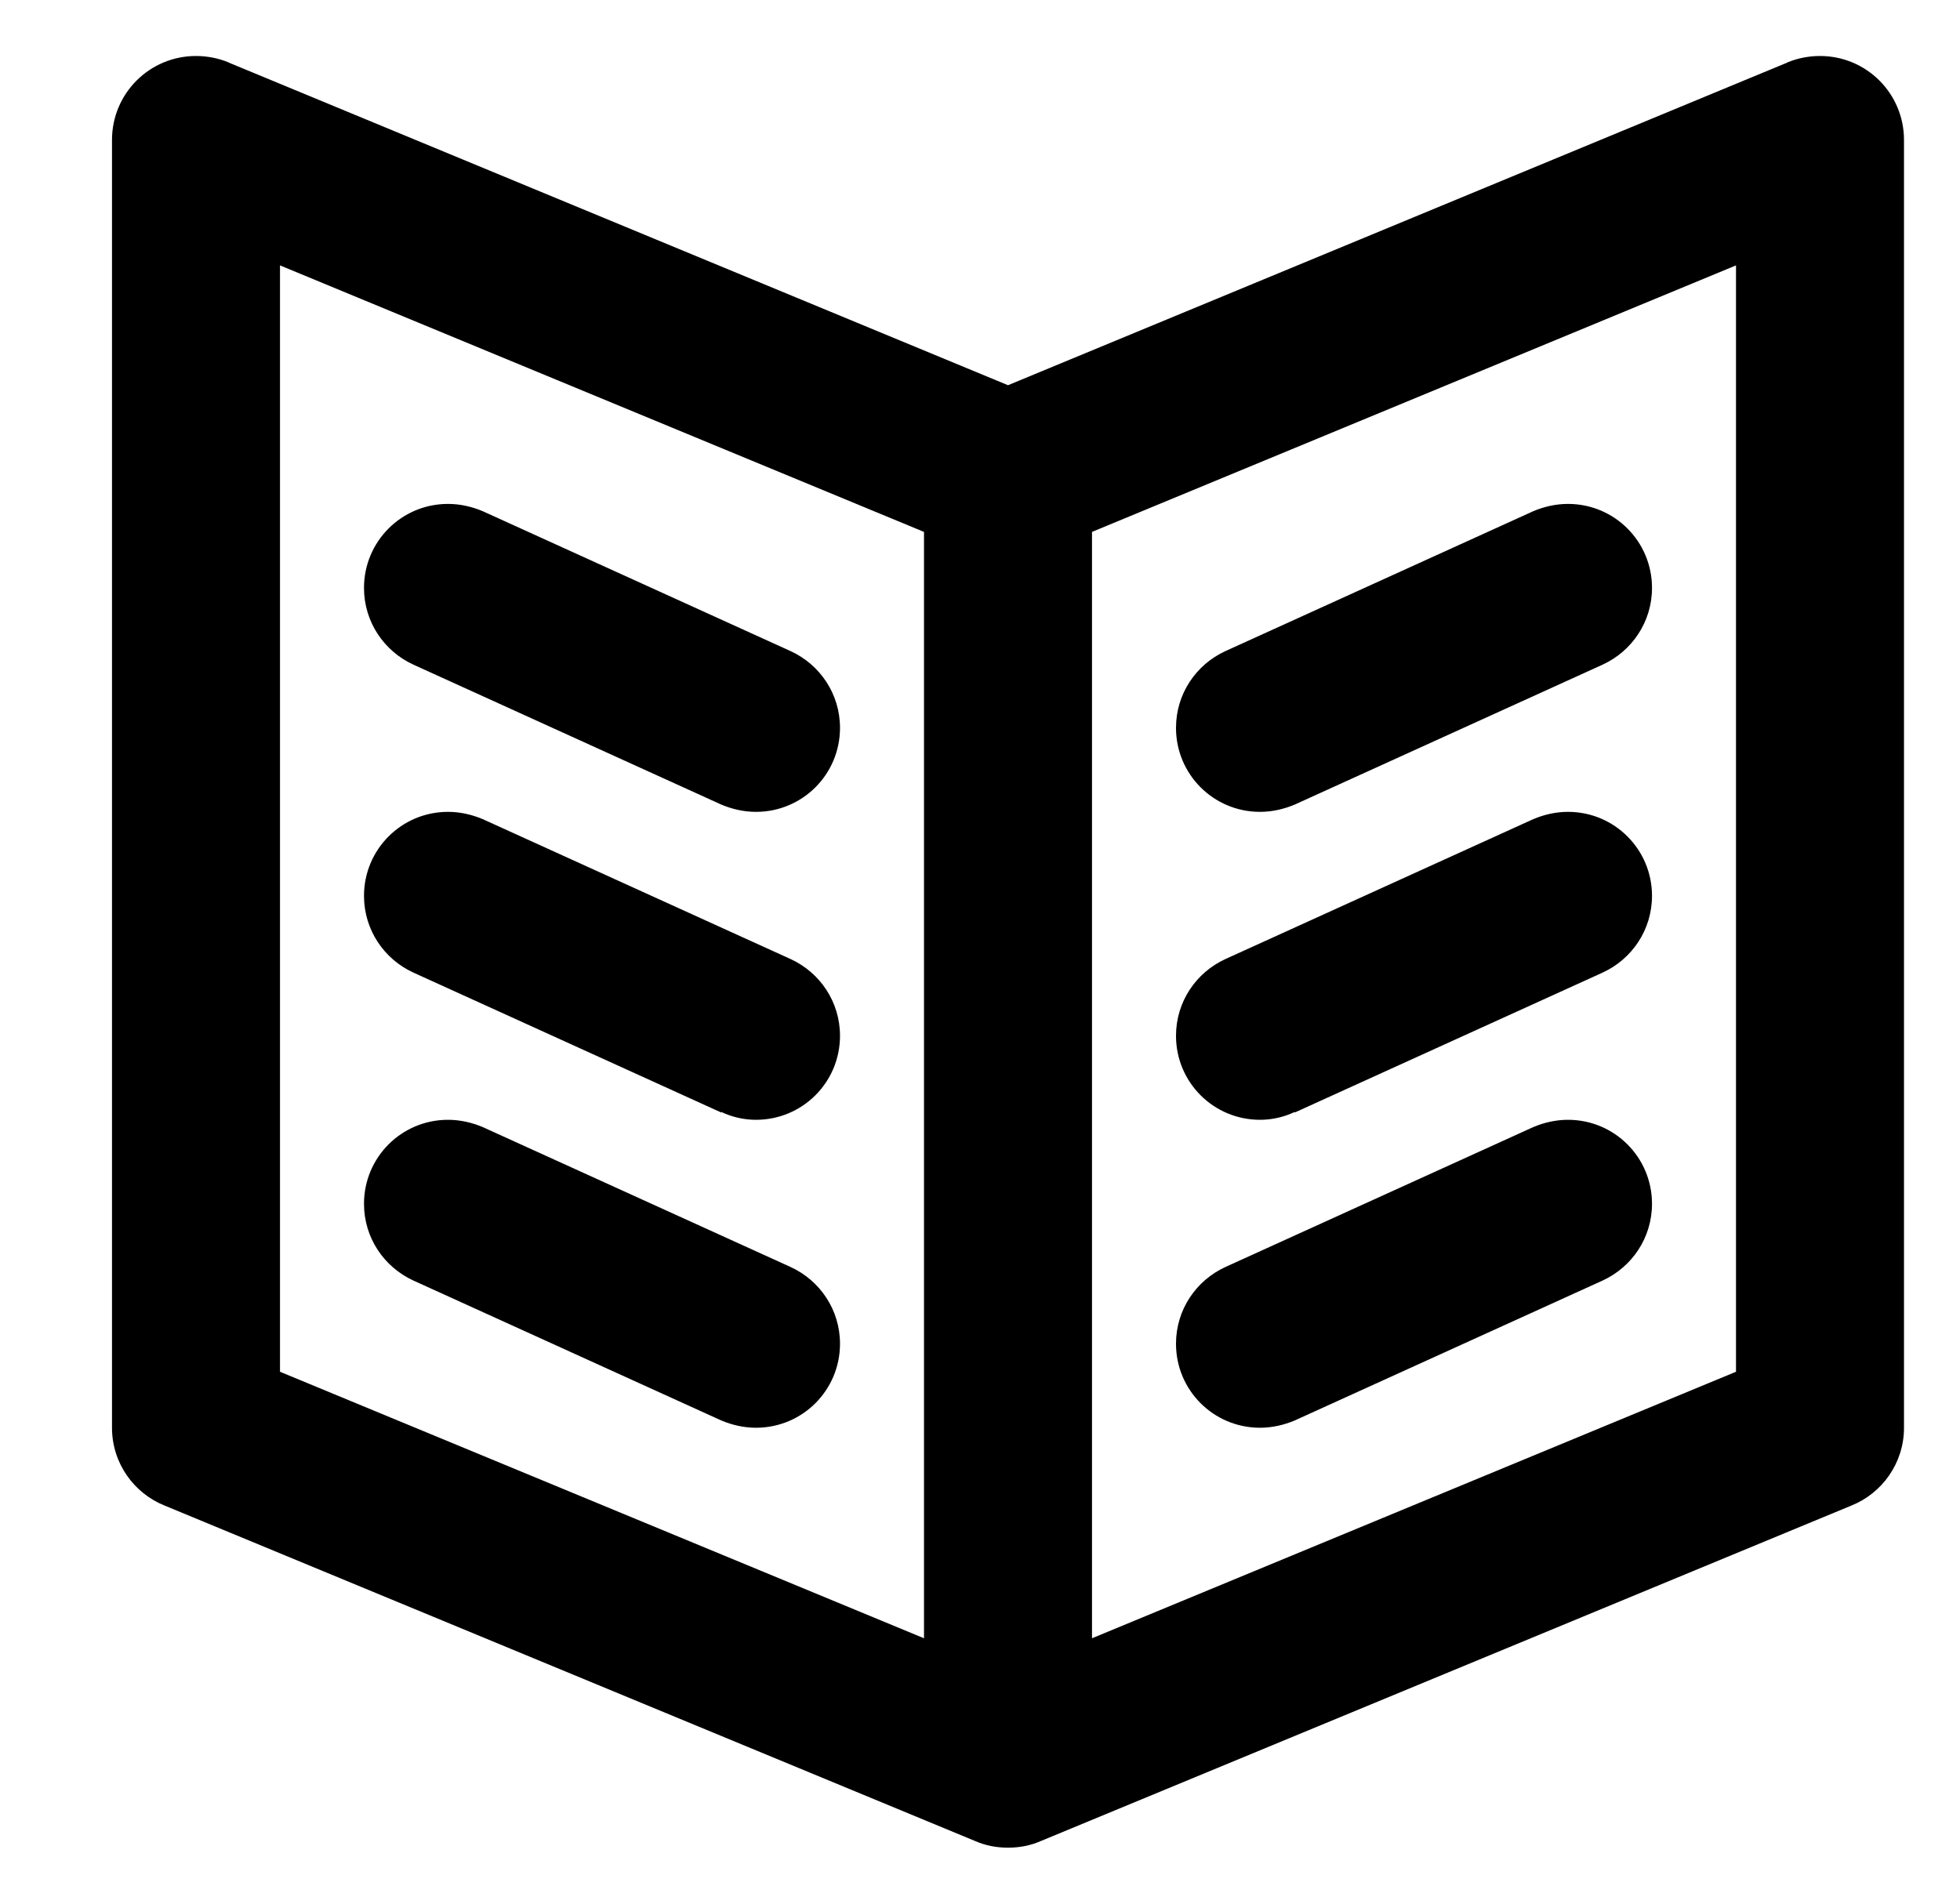
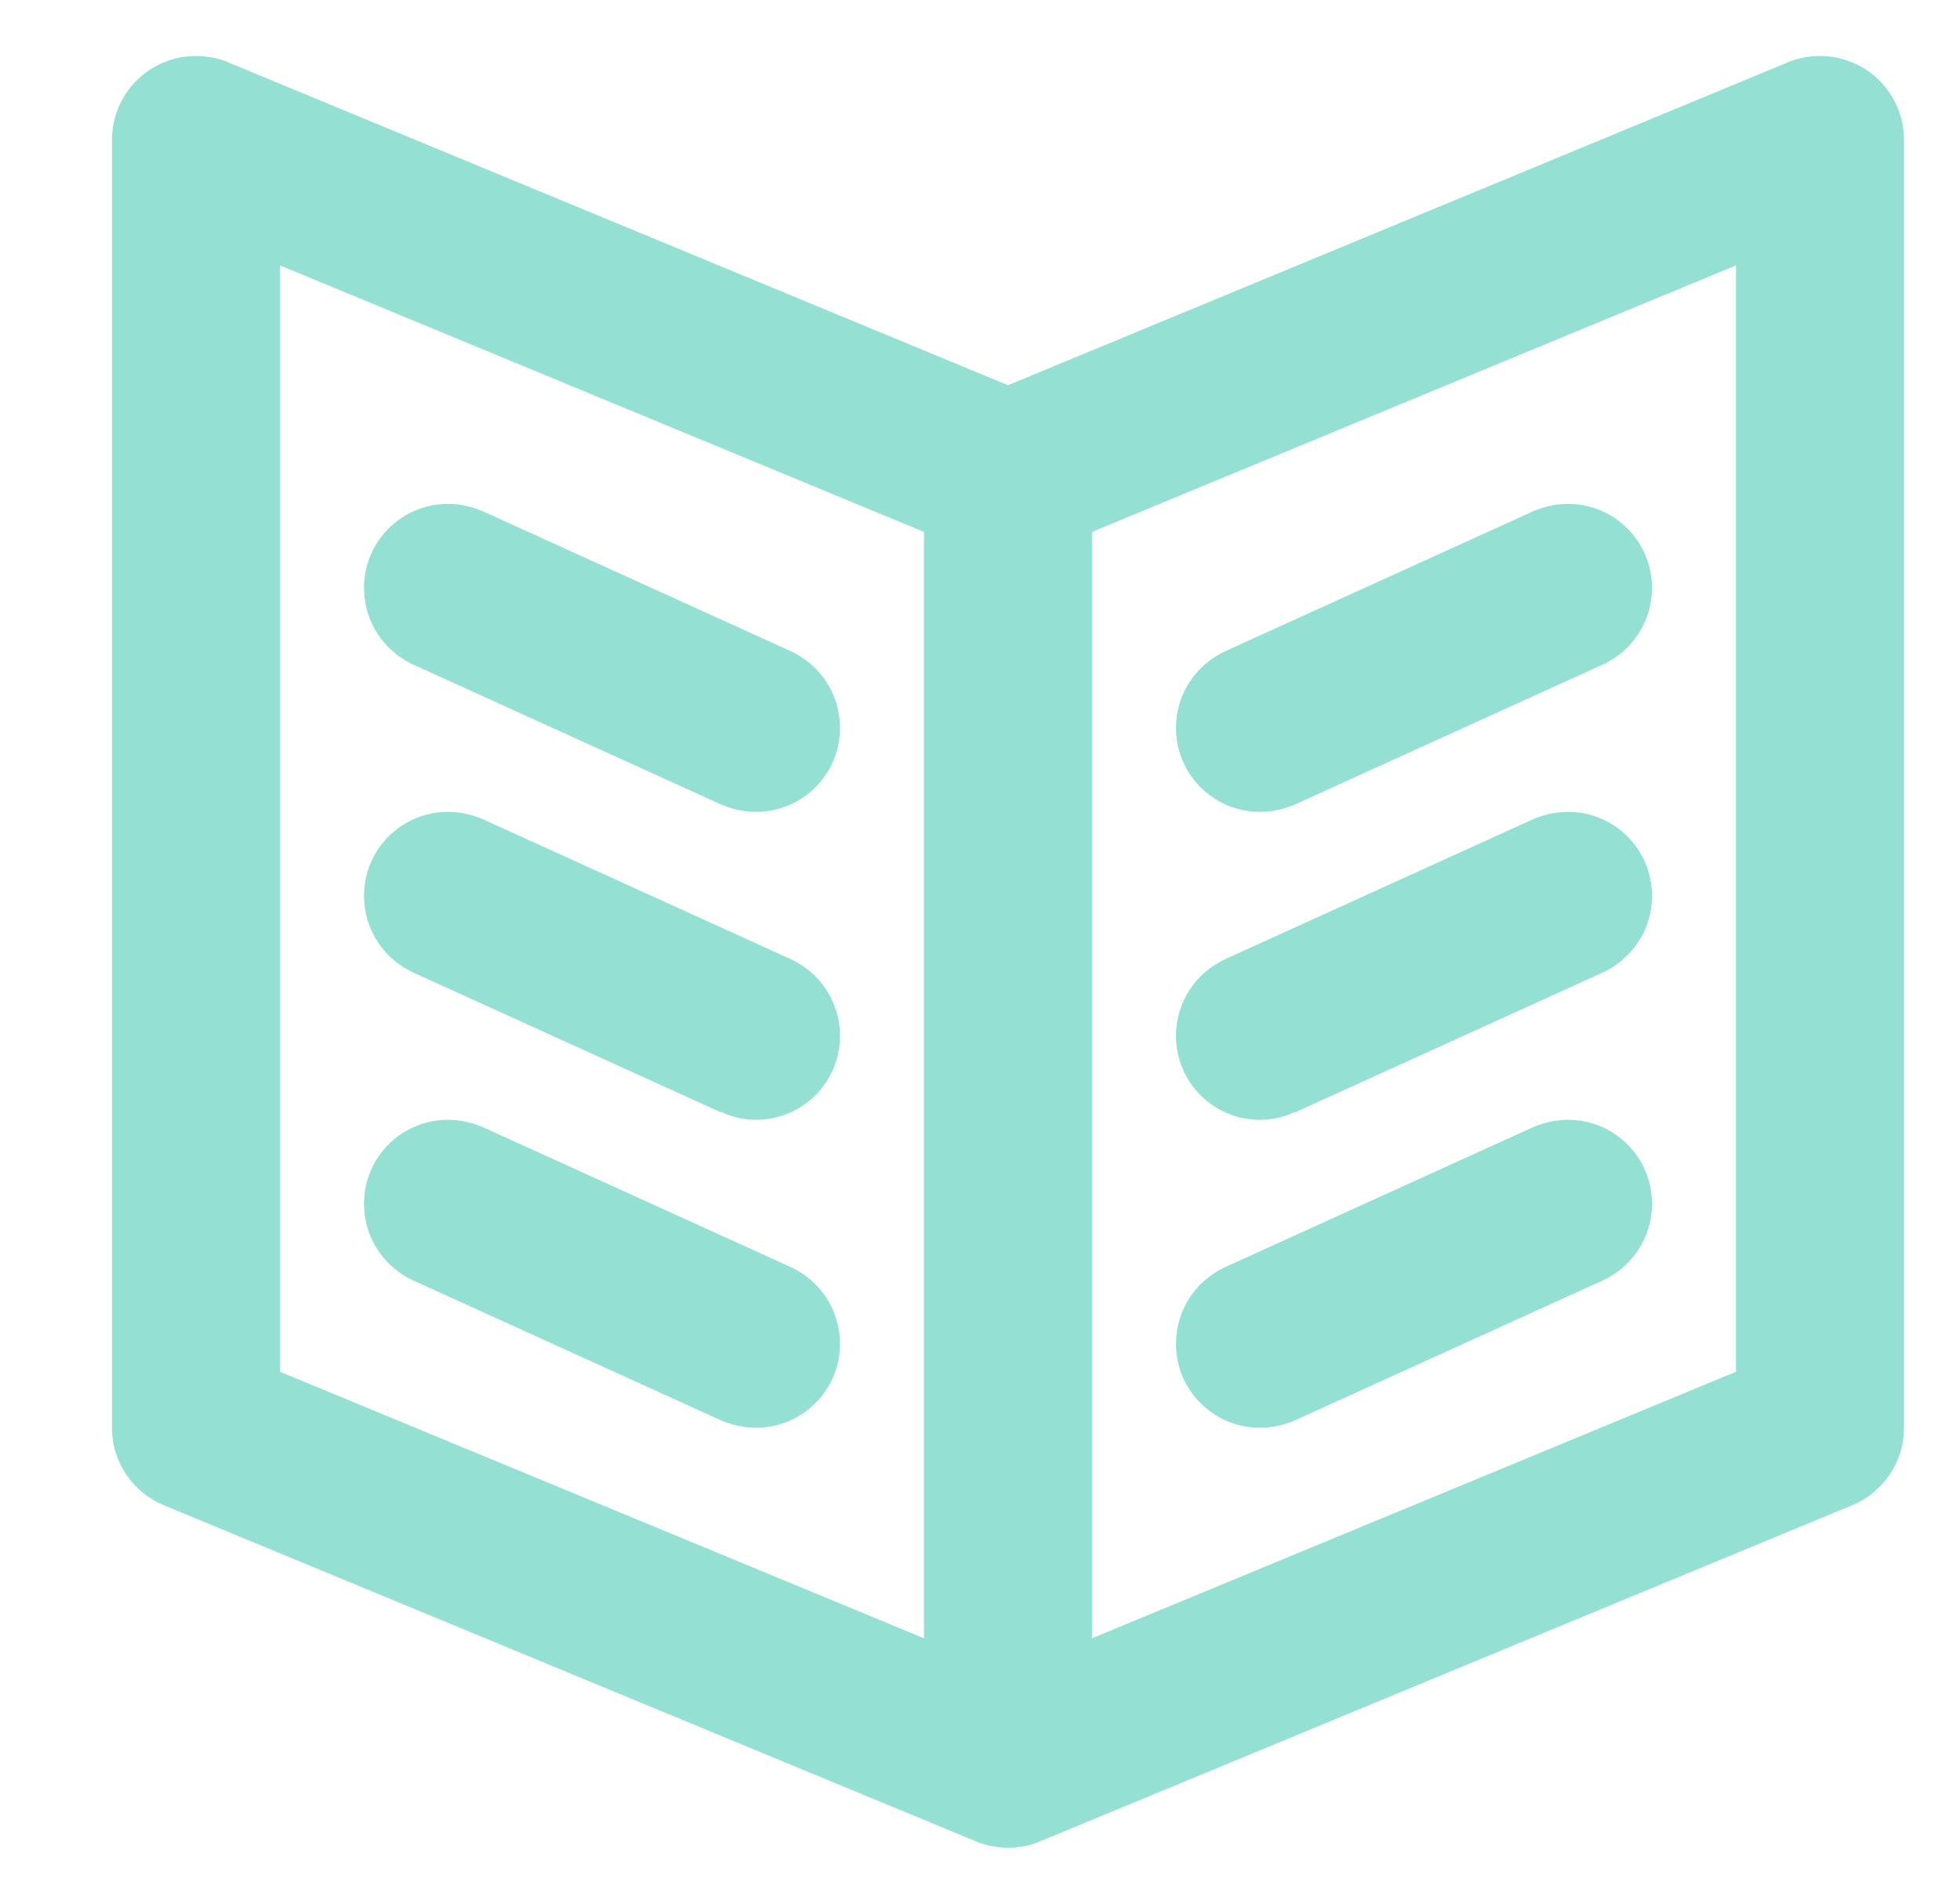
<svg xmlns="http://www.w3.org/2000/svg" viewBox="0 0 35 34" id="seo">
  <g id="service">
    <g id="4">
-       <path d="M33.06 26.89L18.59 32.88C18.41 32.96 18.21 33 18 33C17.79 33 17.59 32.96 17.41 32.88L2.94 26.89C2.39 26.67 2 26.13 2 25.5L2 2.5C2 1.67 2.67 1 3.5 1C3.7 1 3.9 1.04 4.07 1.11L4.07 1.11L4.08 1.11C4.08 1.12 4.08 1.12 4.09 1.12L18 6.88L31.91 1.12C31.91 1.12 31.92 1.12 31.92 1.11L31.93 1.11L31.93 1.11C32.1 1.04 32.3 1 32.5 1C33.33 1 34 1.67 34 2.5L34 25.5C34 26.13 33.61 26.67 33.06 26.89ZM16.5 9.5L5 4.74L5 24.5L16.5 29.26L16.5 9.5ZM31 4.74L19.5 9.5L19.5 29.26L31 24.5L31 4.74ZM21.88 11.63L27.38 9.13L27.38 9.13C27.57 9.05 27.78 9 28 9C28.83 9 29.5 9.67 29.5 10.5C29.5 11.11 29.14 11.63 28.62 11.87L28.62 11.87L23.12 14.37L23.12 14.37C22.93 14.45 22.72 14.5 22.5 14.5C21.67 14.5 21 13.83 21 13C21 12.39 21.36 11.87 21.88 11.63ZM21.88 17.13L21.88 17.13L27.38 14.63L27.38 14.63C27.57 14.55 27.78 14.5 28 14.5C28.83 14.5 29.5 15.17 29.5 16C29.5 16.61 29.14 17.13 28.62 17.37L23.12 19.87L23.12 19.86C22.93 19.95 22.72 20 22.5 20C21.67 20 21 19.33 21 18.5C21 17.89 21.36 17.37 21.88 17.13ZM21.88 22.63L21.88 22.63L27.38 20.13L27.38 20.13C27.57 20.05 27.78 20 28 20C28.83 20 29.5 20.67 29.5 21.5C29.5 22.11 29.14 22.63 28.62 22.87L28.62 22.87L23.12 25.37L23.12 25.37C22.93 25.45 22.72 25.5 22.5 25.5C21.67 25.5 21 24.83 21 24C21 23.39 21.36 22.87 21.88 22.63ZM8 9C8.22 9 8.43 9.05 8.62 9.13L8.62 9.13L14.12 11.63L14.12 11.63C14.64 11.87 15 12.39 15 13C15 13.83 14.33 14.5 13.5 14.5C13.28 14.5 13.07 14.45 12.88 14.37L12.88 14.37L7.38 11.87L7.38 11.87C6.86 11.63 6.5 11.11 6.5 10.5C6.5 9.67 7.17 9 8 9ZM8 14.5C8.22 14.5 8.43 14.55 8.62 14.63L8.62 14.63L14.12 17.13L14.12 17.13C14.64 17.37 15 17.89 15 18.5C15 19.33 14.33 20 13.5 20C13.28 20 13.07 19.95 12.88 19.86L12.88 19.87L7.38 17.37L7.38 17.37C6.86 17.13 6.5 16.61 6.5 16C6.5 15.17 7.17 14.5 8 14.5ZM8 20C8.22 20 8.43 20.05 8.62 20.13L8.62 20.13L14.12 22.63L14.12 22.63C14.64 22.87 15 23.39 15 24C15 24.83 14.33 25.5 13.5 25.5C13.28 25.5 13.07 25.45 12.88 25.37L12.88 25.37L7.38 22.87L7.38 22.87C6.86 22.63 6.5 22.11 6.5 21.5C6.5 20.67 7.17 20 8 20Z" />
+       <path fill="#94e1d3" d="M33.06 26.89L18.59 32.88C18.41 32.96 18.21 33 18 33C17.79 33 17.59 32.96 17.41 32.88L2.94 26.89C2.39 26.67 2 26.13 2 25.5L2 2.5C2 1.67 2.67 1 3.5 1C3.7 1 3.9 1.04 4.07 1.11L4.07 1.11L4.08 1.11C4.08 1.12 4.08 1.12 4.09 1.12L18 6.88L31.91 1.12C31.91 1.12 31.92 1.12 31.92 1.11L31.93 1.11L31.93 1.11C32.1 1.04 32.3 1 32.5 1C33.33 1 34 1.67 34 2.5L34 25.5C34 26.13 33.61 26.67 33.06 26.89ZM16.5 9.5L5 4.74L5 24.5L16.5 29.26L16.5 9.5ZM31 4.74L19.5 9.5L19.5 29.26L31 24.5L31 4.74ZM21.88 11.63L27.38 9.13L27.38 9.13C27.57 9.05 27.78 9 28 9C28.83 9 29.5 9.67 29.5 10.5C29.5 11.11 29.14 11.63 28.62 11.87L28.62 11.87L23.12 14.37L23.12 14.37C22.93 14.45 22.72 14.5 22.5 14.5C21.67 14.5 21 13.83 21 13C21 12.39 21.36 11.87 21.88 11.63ZM21.88 17.13L21.88 17.13L27.38 14.63L27.38 14.63C27.57 14.55 27.78 14.5 28 14.5C28.83 14.5 29.5 15.17 29.5 16C29.5 16.61 29.14 17.13 28.62 17.37L23.12 19.87L23.12 19.86C22.93 19.95 22.72 20 22.5 20C21.67 20 21 19.33 21 18.5C21 17.89 21.36 17.37 21.88 17.13ZM21.88 22.63L21.88 22.63L27.38 20.13L27.38 20.13C27.57 20.05 27.78 20 28 20C28.83 20 29.5 20.67 29.5 21.5C29.5 22.11 29.14 22.63 28.62 22.87L28.62 22.87L23.12 25.37L23.12 25.37C22.93 25.45 22.72 25.5 22.5 25.5C21.67 25.5 21 24.83 21 24C21 23.39 21.36 22.87 21.88 22.63ZM8 9C8.22 9 8.43 9.05 8.62 9.13L8.62 9.13L14.12 11.63L14.12 11.63C14.64 11.87 15 12.39 15 13C15 13.83 14.33 14.5 13.5 14.5C13.28 14.5 13.07 14.45 12.88 14.37L12.88 14.37L7.38 11.87L7.38 11.87C6.86 11.63 6.5 11.11 6.5 10.5C6.5 9.67 7.17 9 8 9ZM8 14.5C8.22 14.5 8.43 14.55 8.62 14.63L8.62 14.63L14.12 17.13L14.12 17.13C14.64 17.37 15 17.89 15 18.5C15 19.33 14.33 20 13.5 20C13.28 20 13.07 19.95 12.88 19.86L12.88 19.87L7.38 17.37L7.38 17.37C6.86 17.13 6.5 16.61 6.5 16C6.5 15.17 7.17 14.5 8 14.5ZM8 20C8.22 20 8.43 20.05 8.62 20.13L8.62 20.13L14.12 22.63L14.12 22.63C14.64 22.87 15 23.39 15 24C15 24.83 14.33 25.5 13.5 25.5C13.28 25.5 13.07 25.45 12.88 25.37L12.88 25.37L7.38 22.87L7.38 22.87C6.86 22.63 6.5 22.11 6.5 21.5C6.5 20.67 7.17 20 8 20Z" />
    </g>
  </g>
</svg>
